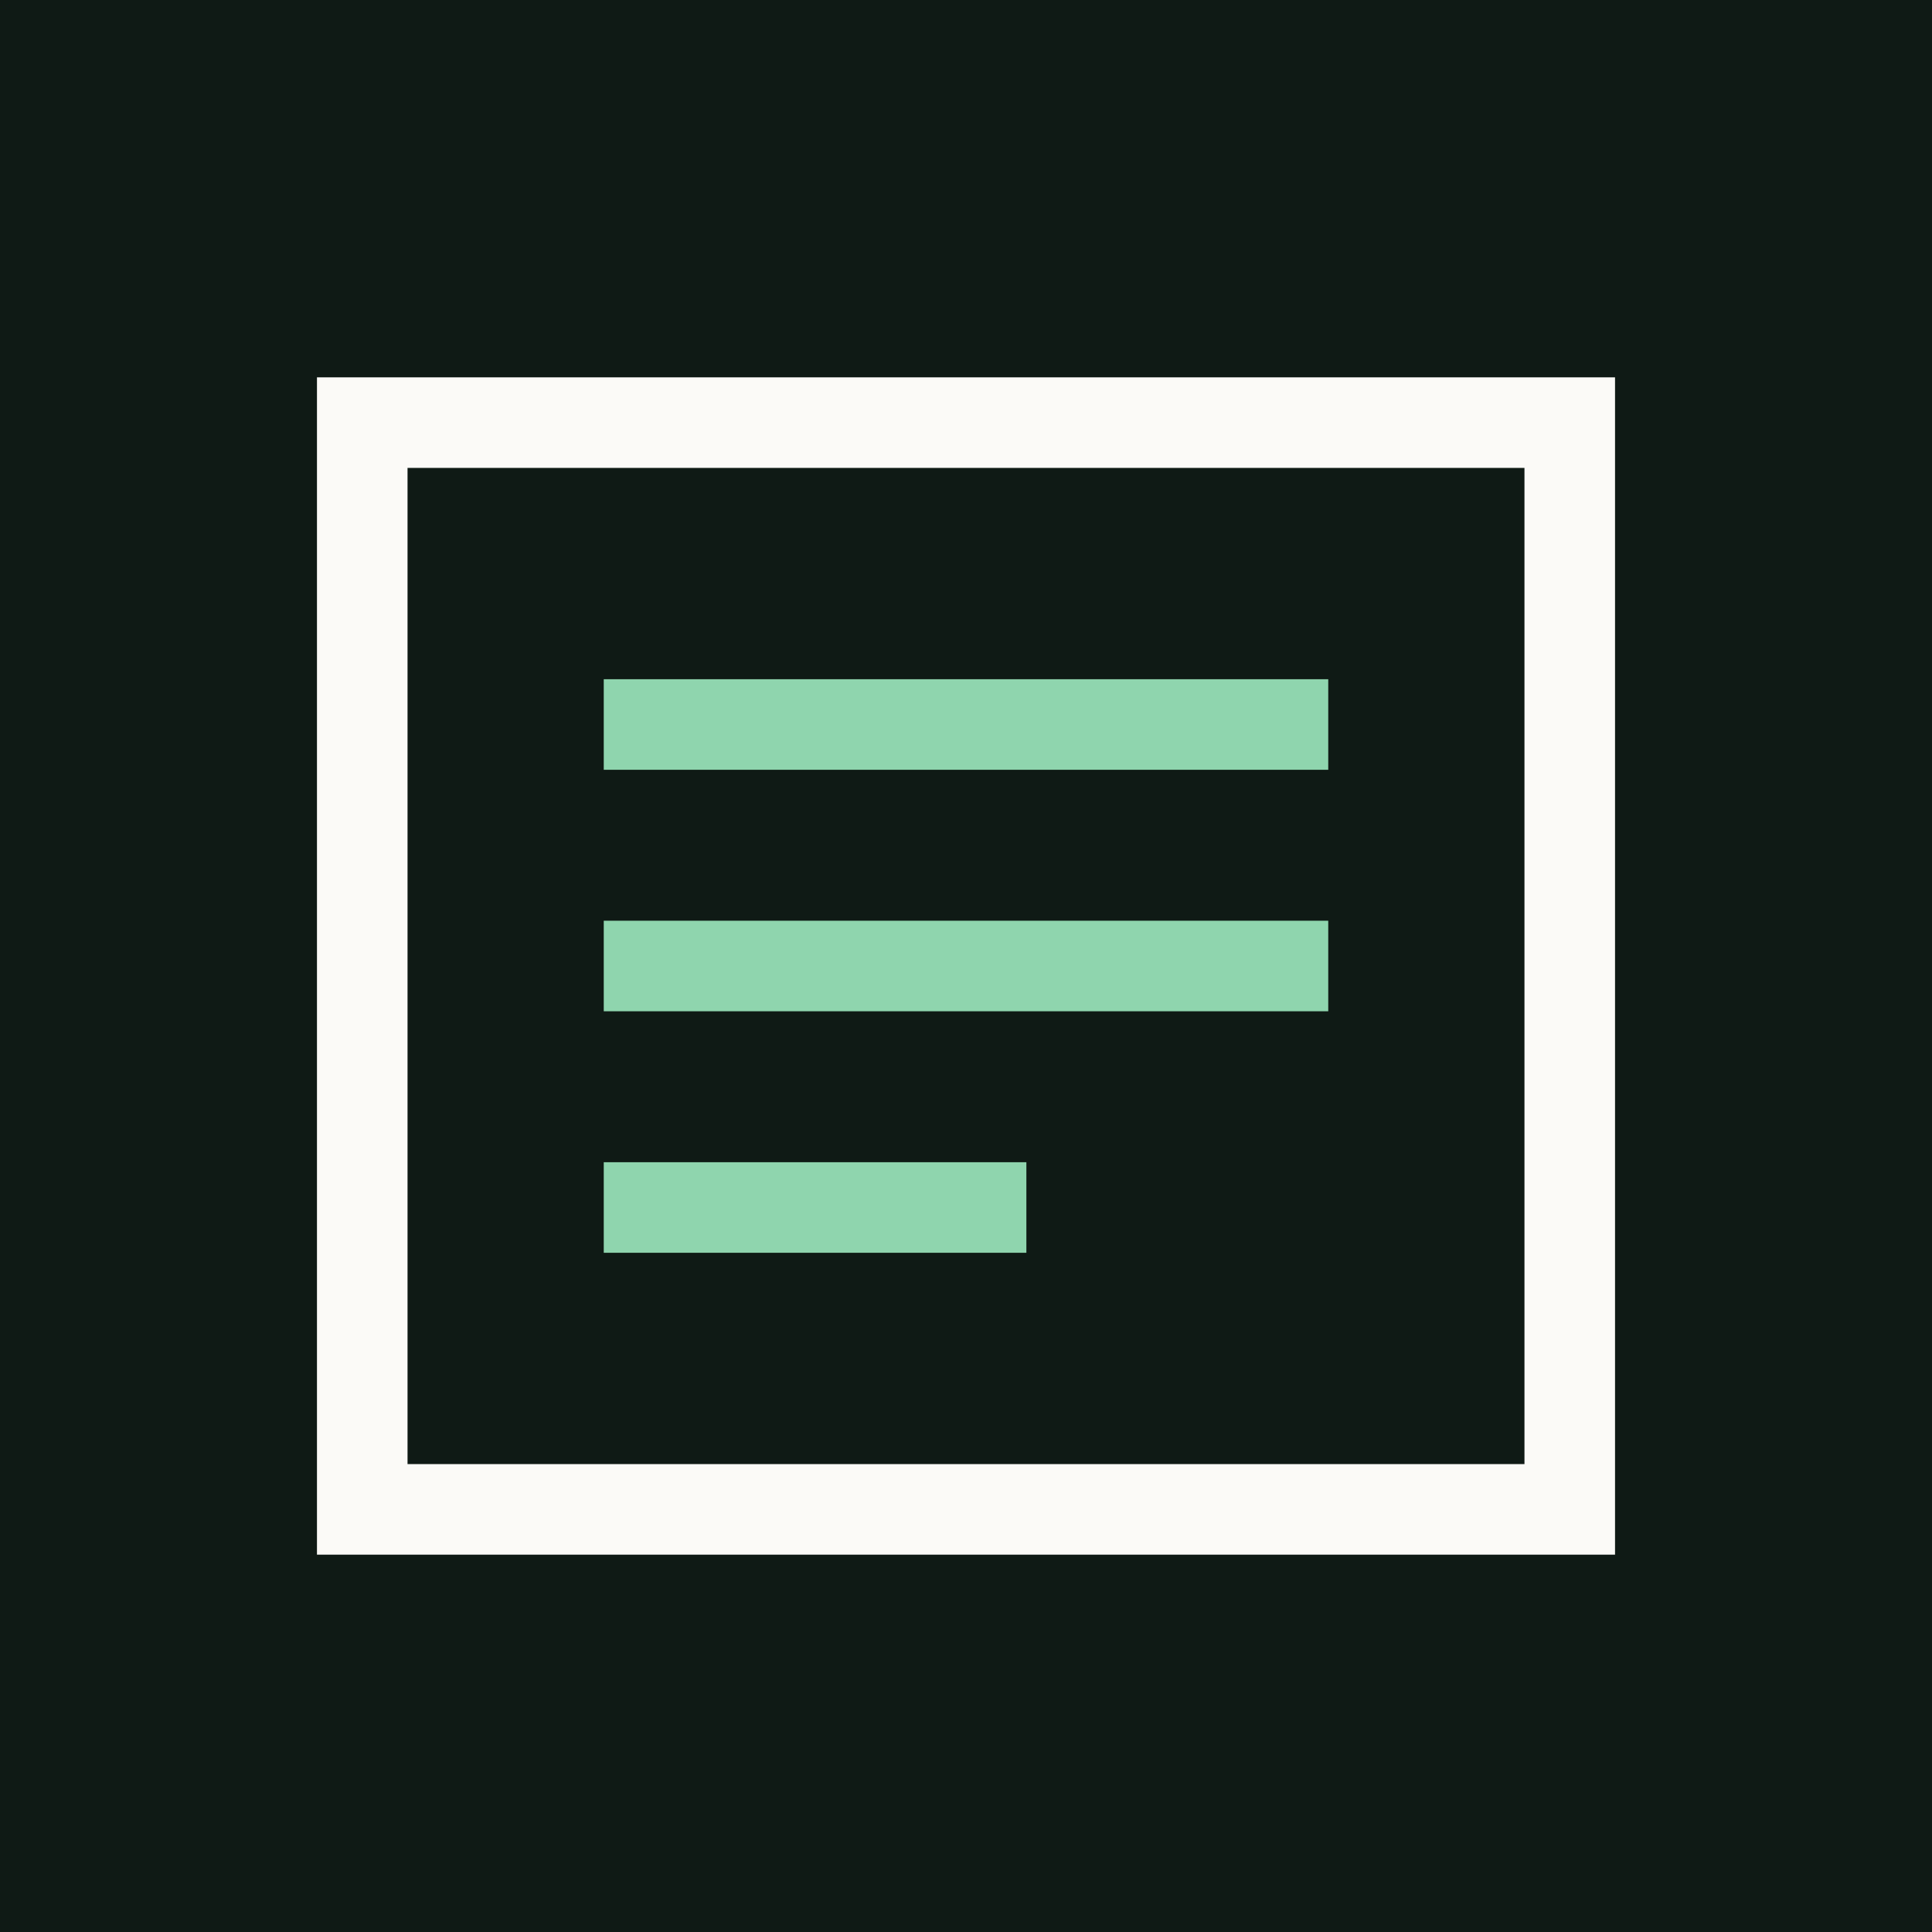
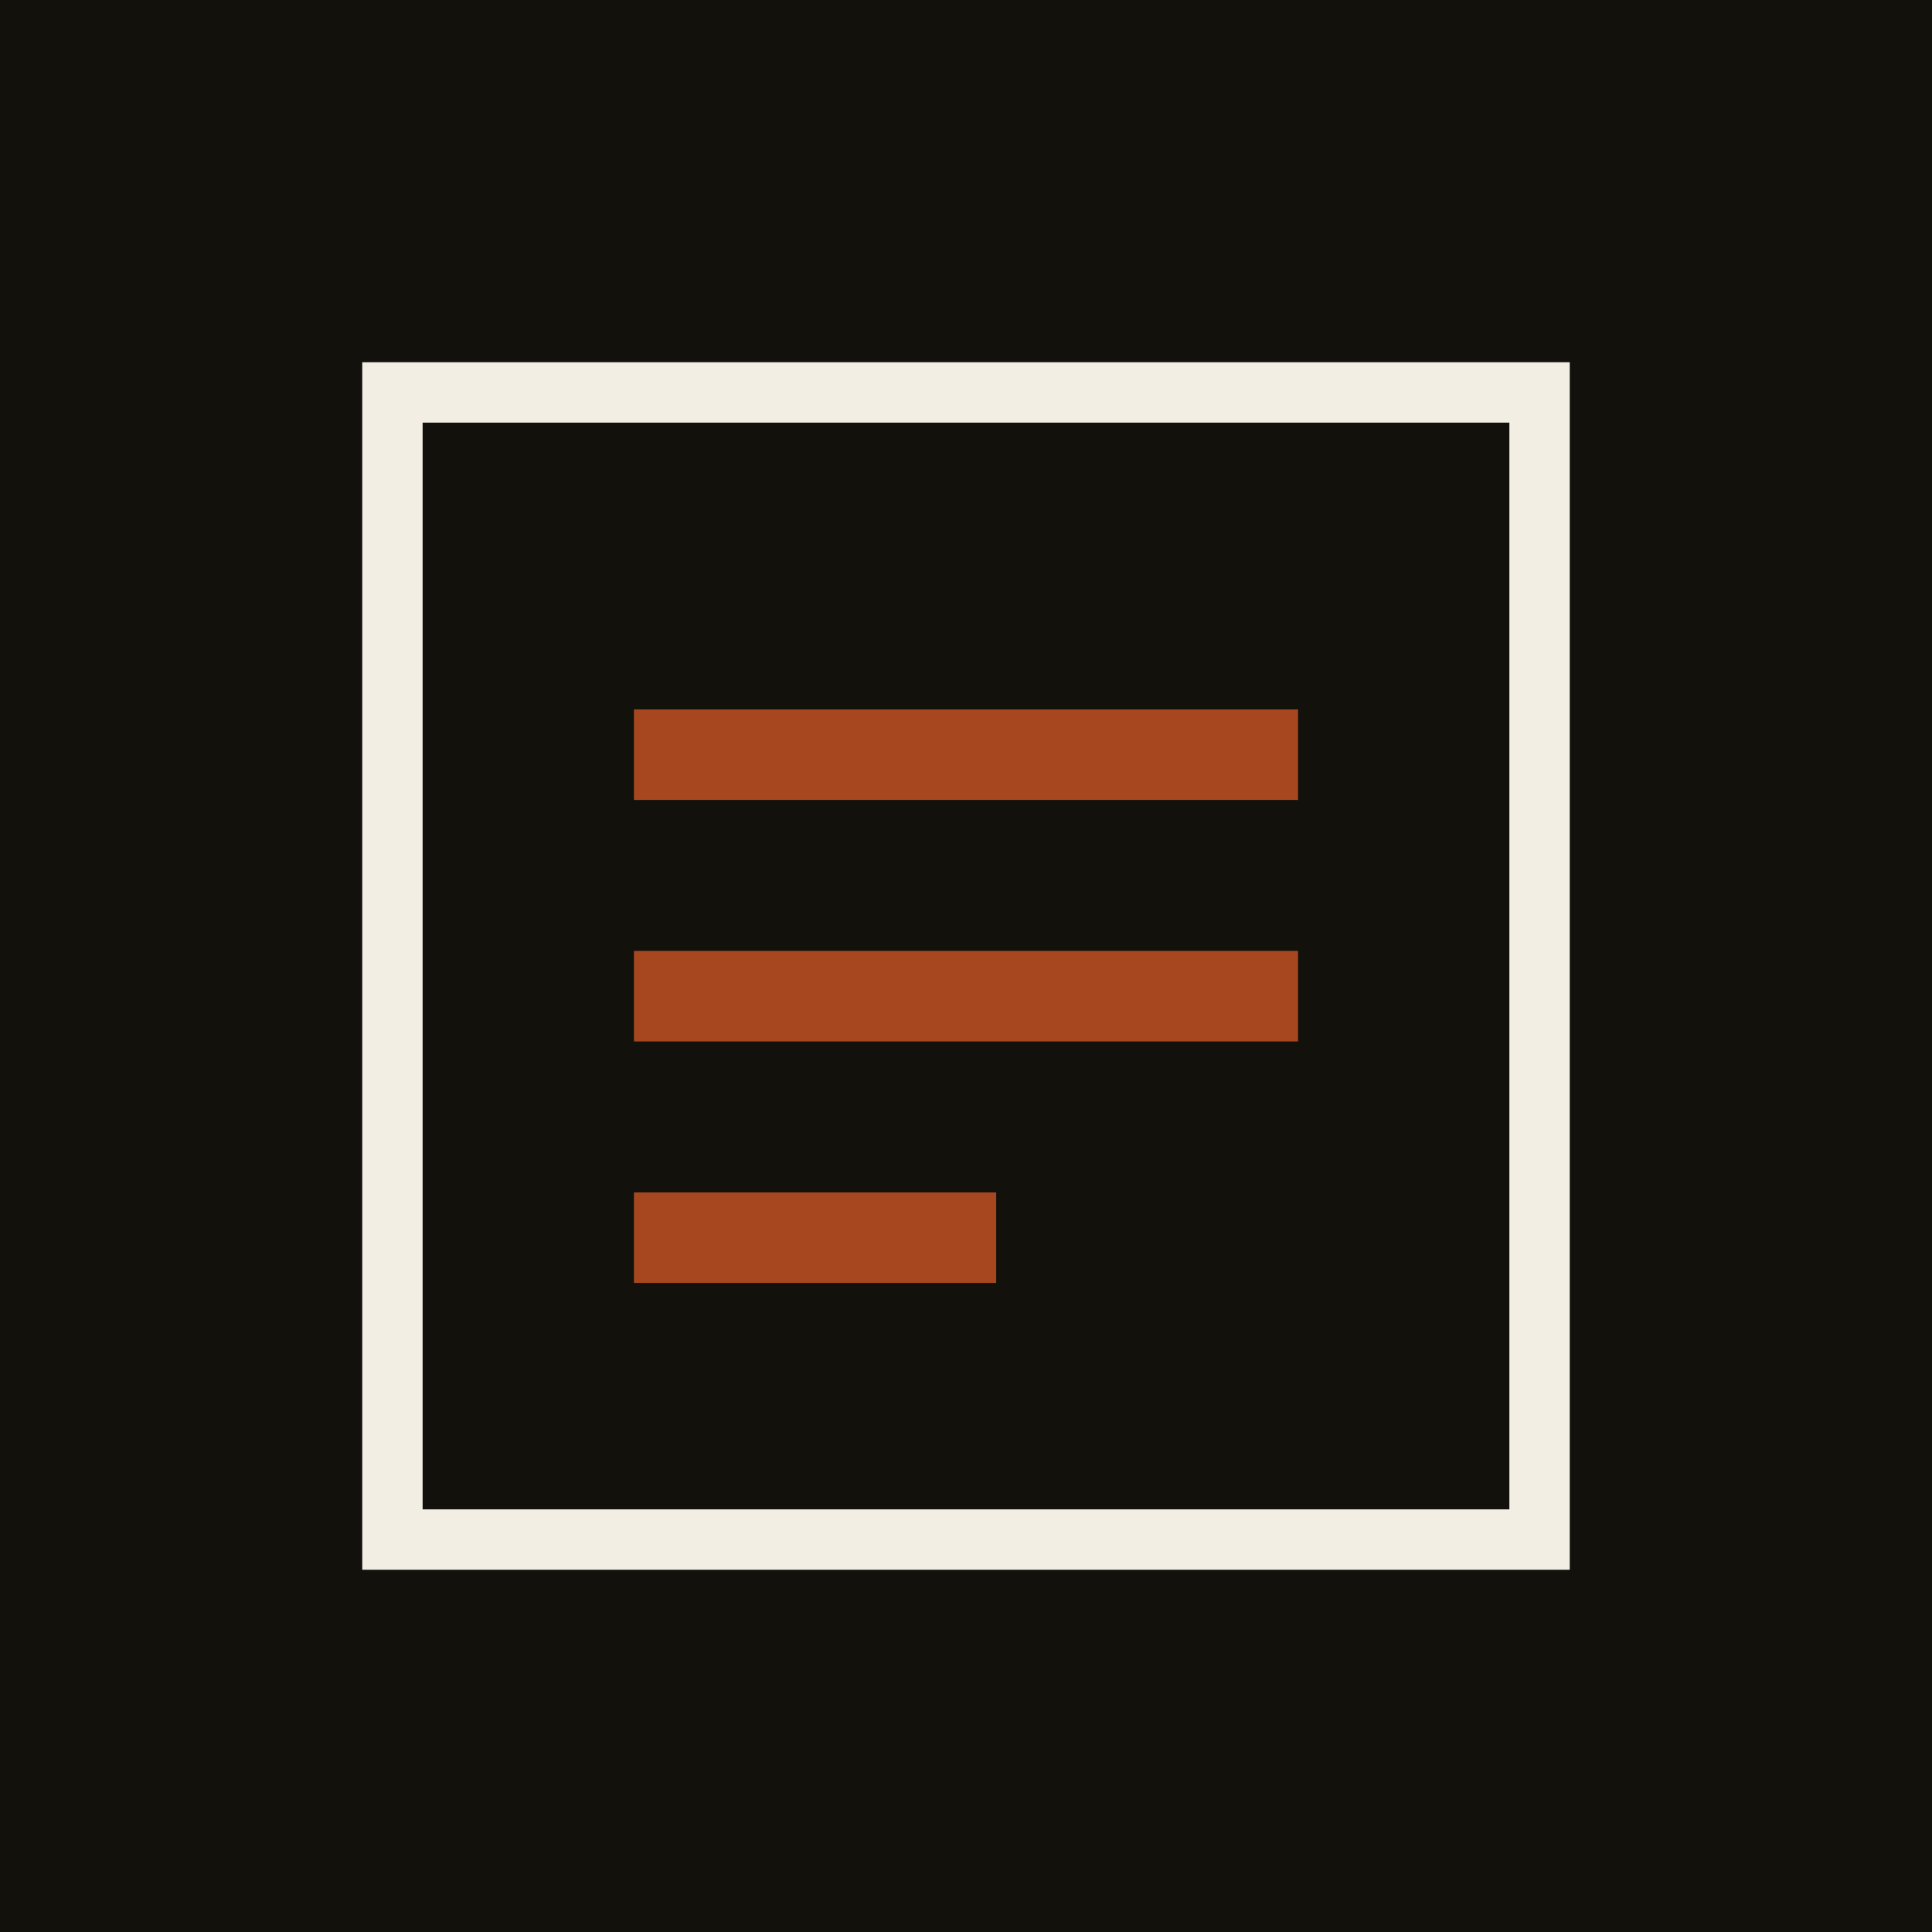
<svg xmlns="http://www.w3.org/2000/svg" viewBox="0 0 64 64">
-   <rect width="64" height="64" fill="#0F1A15" />
-   <rect x="12" y="14" width="40" height="36" fill="none" stroke="#FBFAF7" stroke-width="3" />
-   <path d="M20 24h24M20 32h24M20 40h14" stroke="#8FD5AE" stroke-width="3" />
+   <rect width="64" height="64" fill="#12110C" />
+   <rect x="13" y="13" width="38" height="38" fill="none" stroke="#F2EEE4" stroke-width="2" />
+   <path d="M21 25h22M21 33h22M21 41h12" stroke="#A6471F" stroke-width="3" />
</svg>
